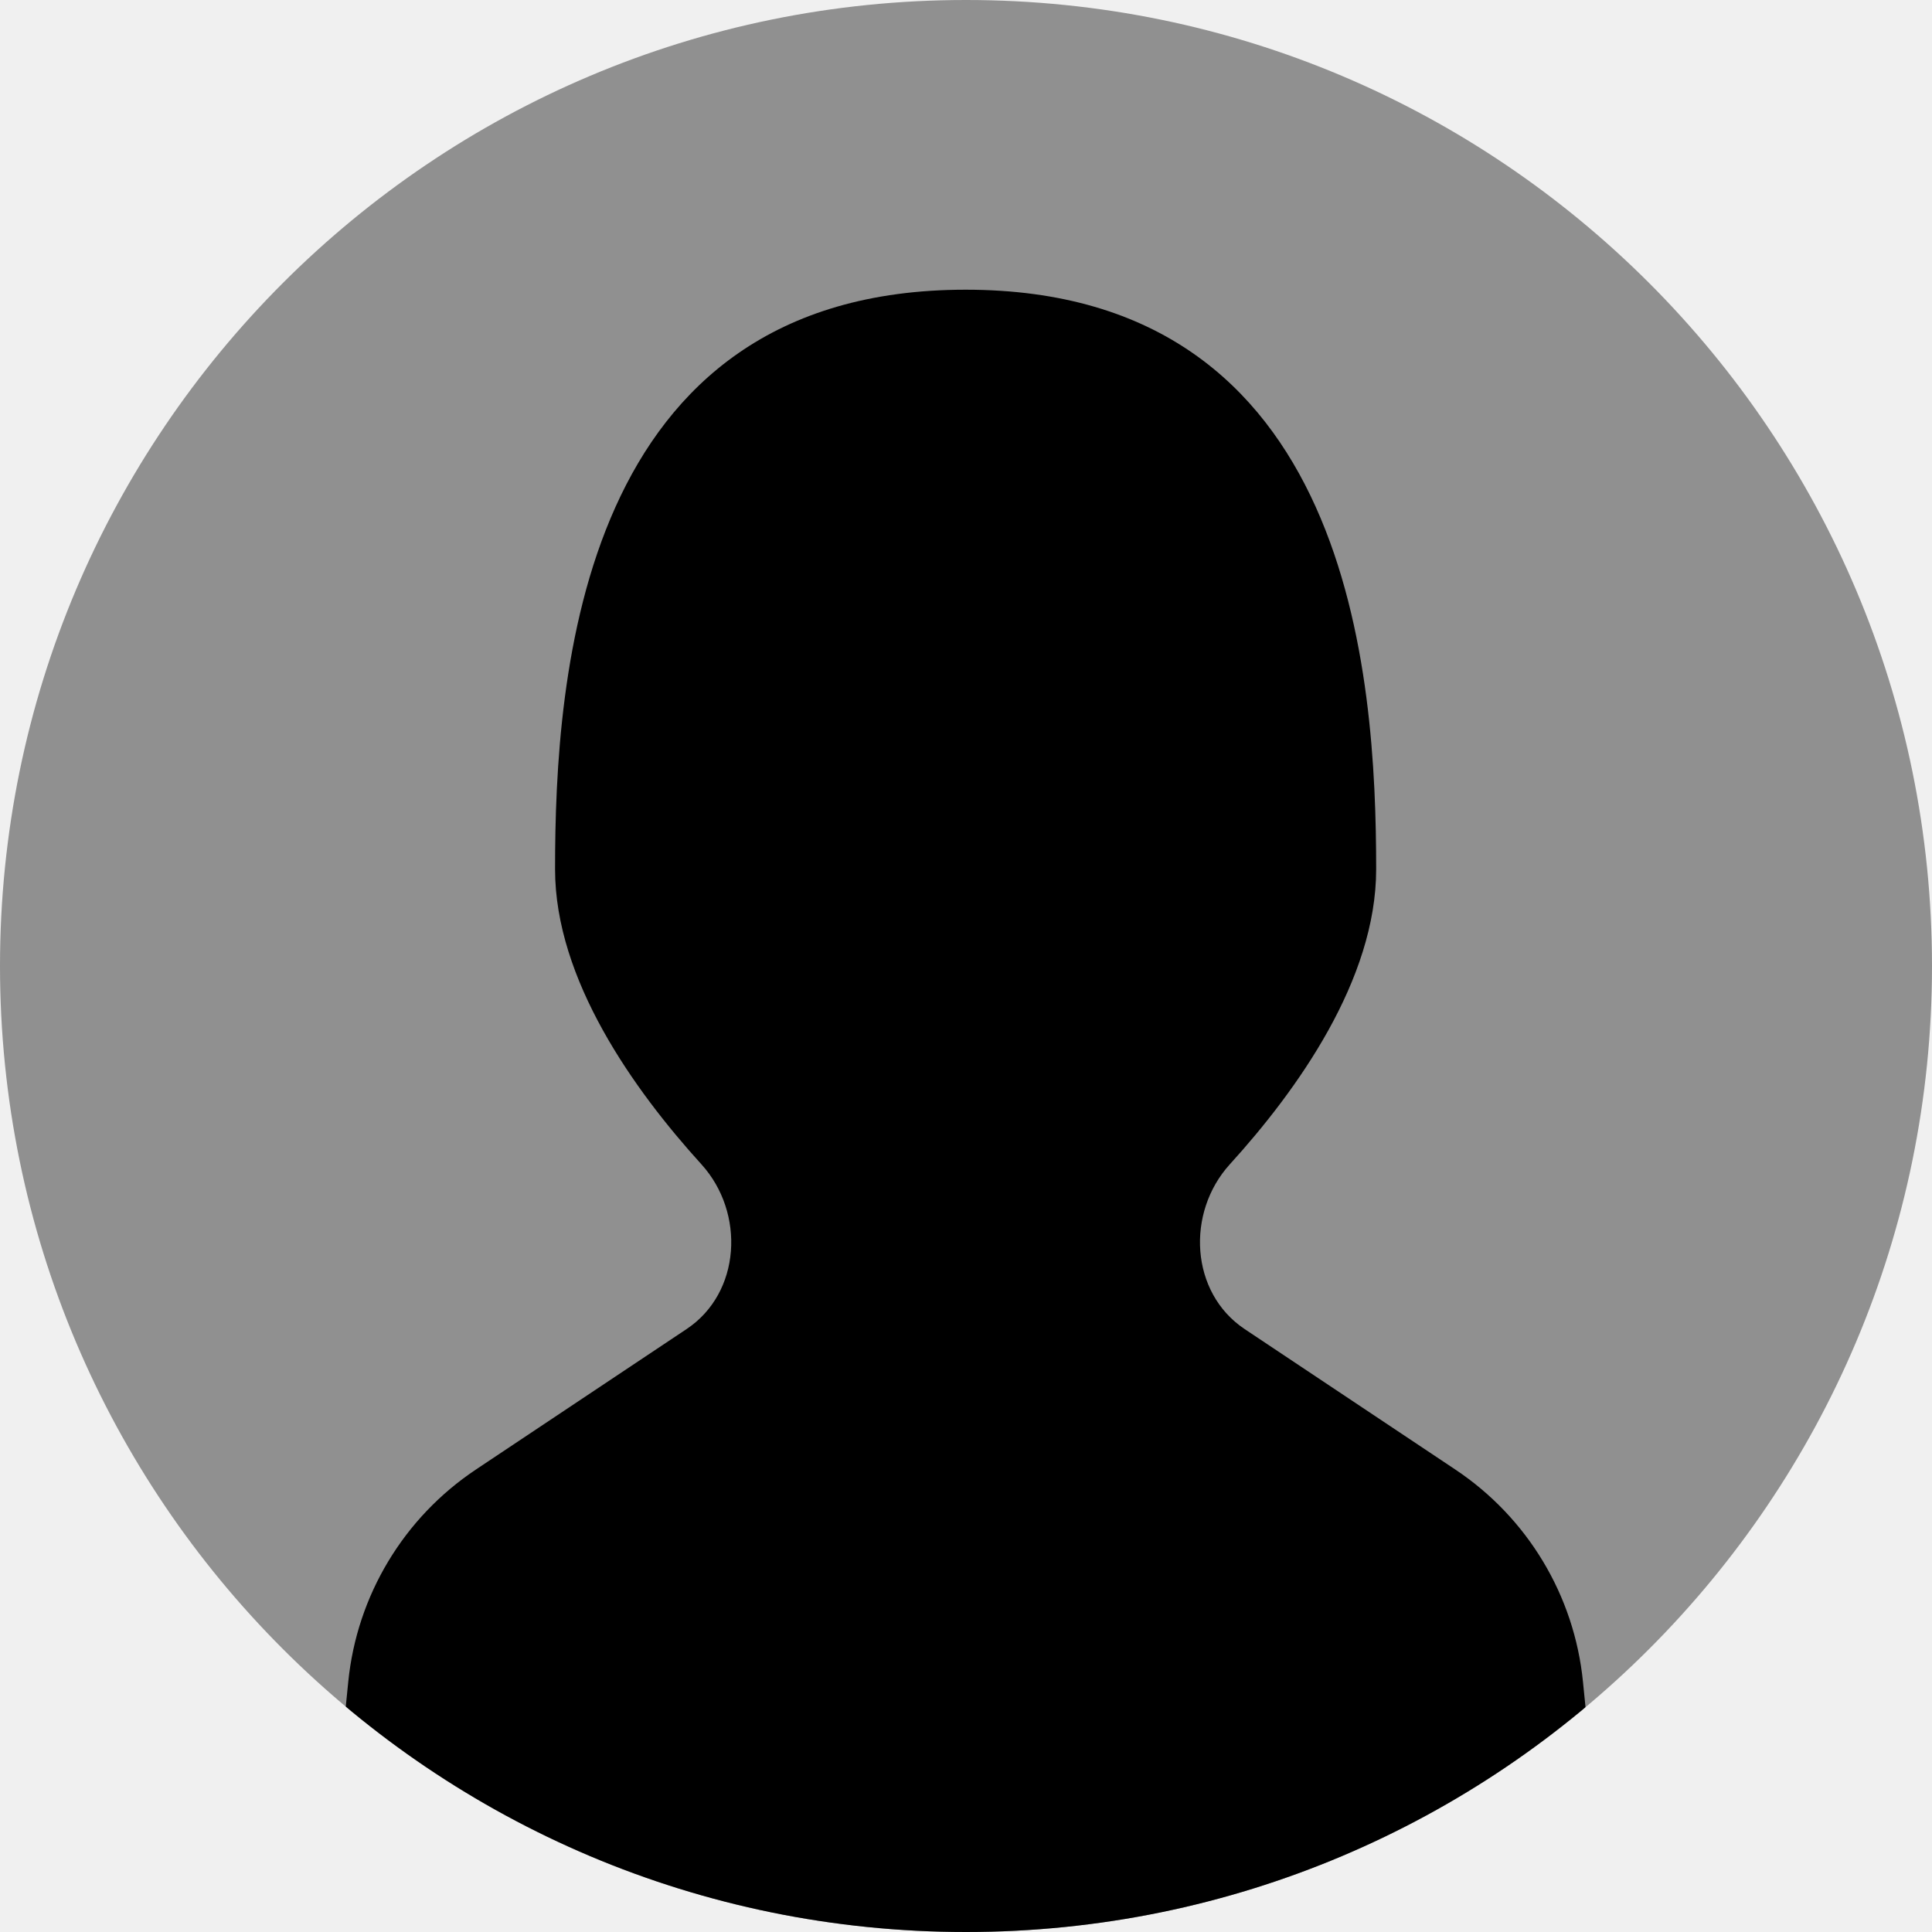
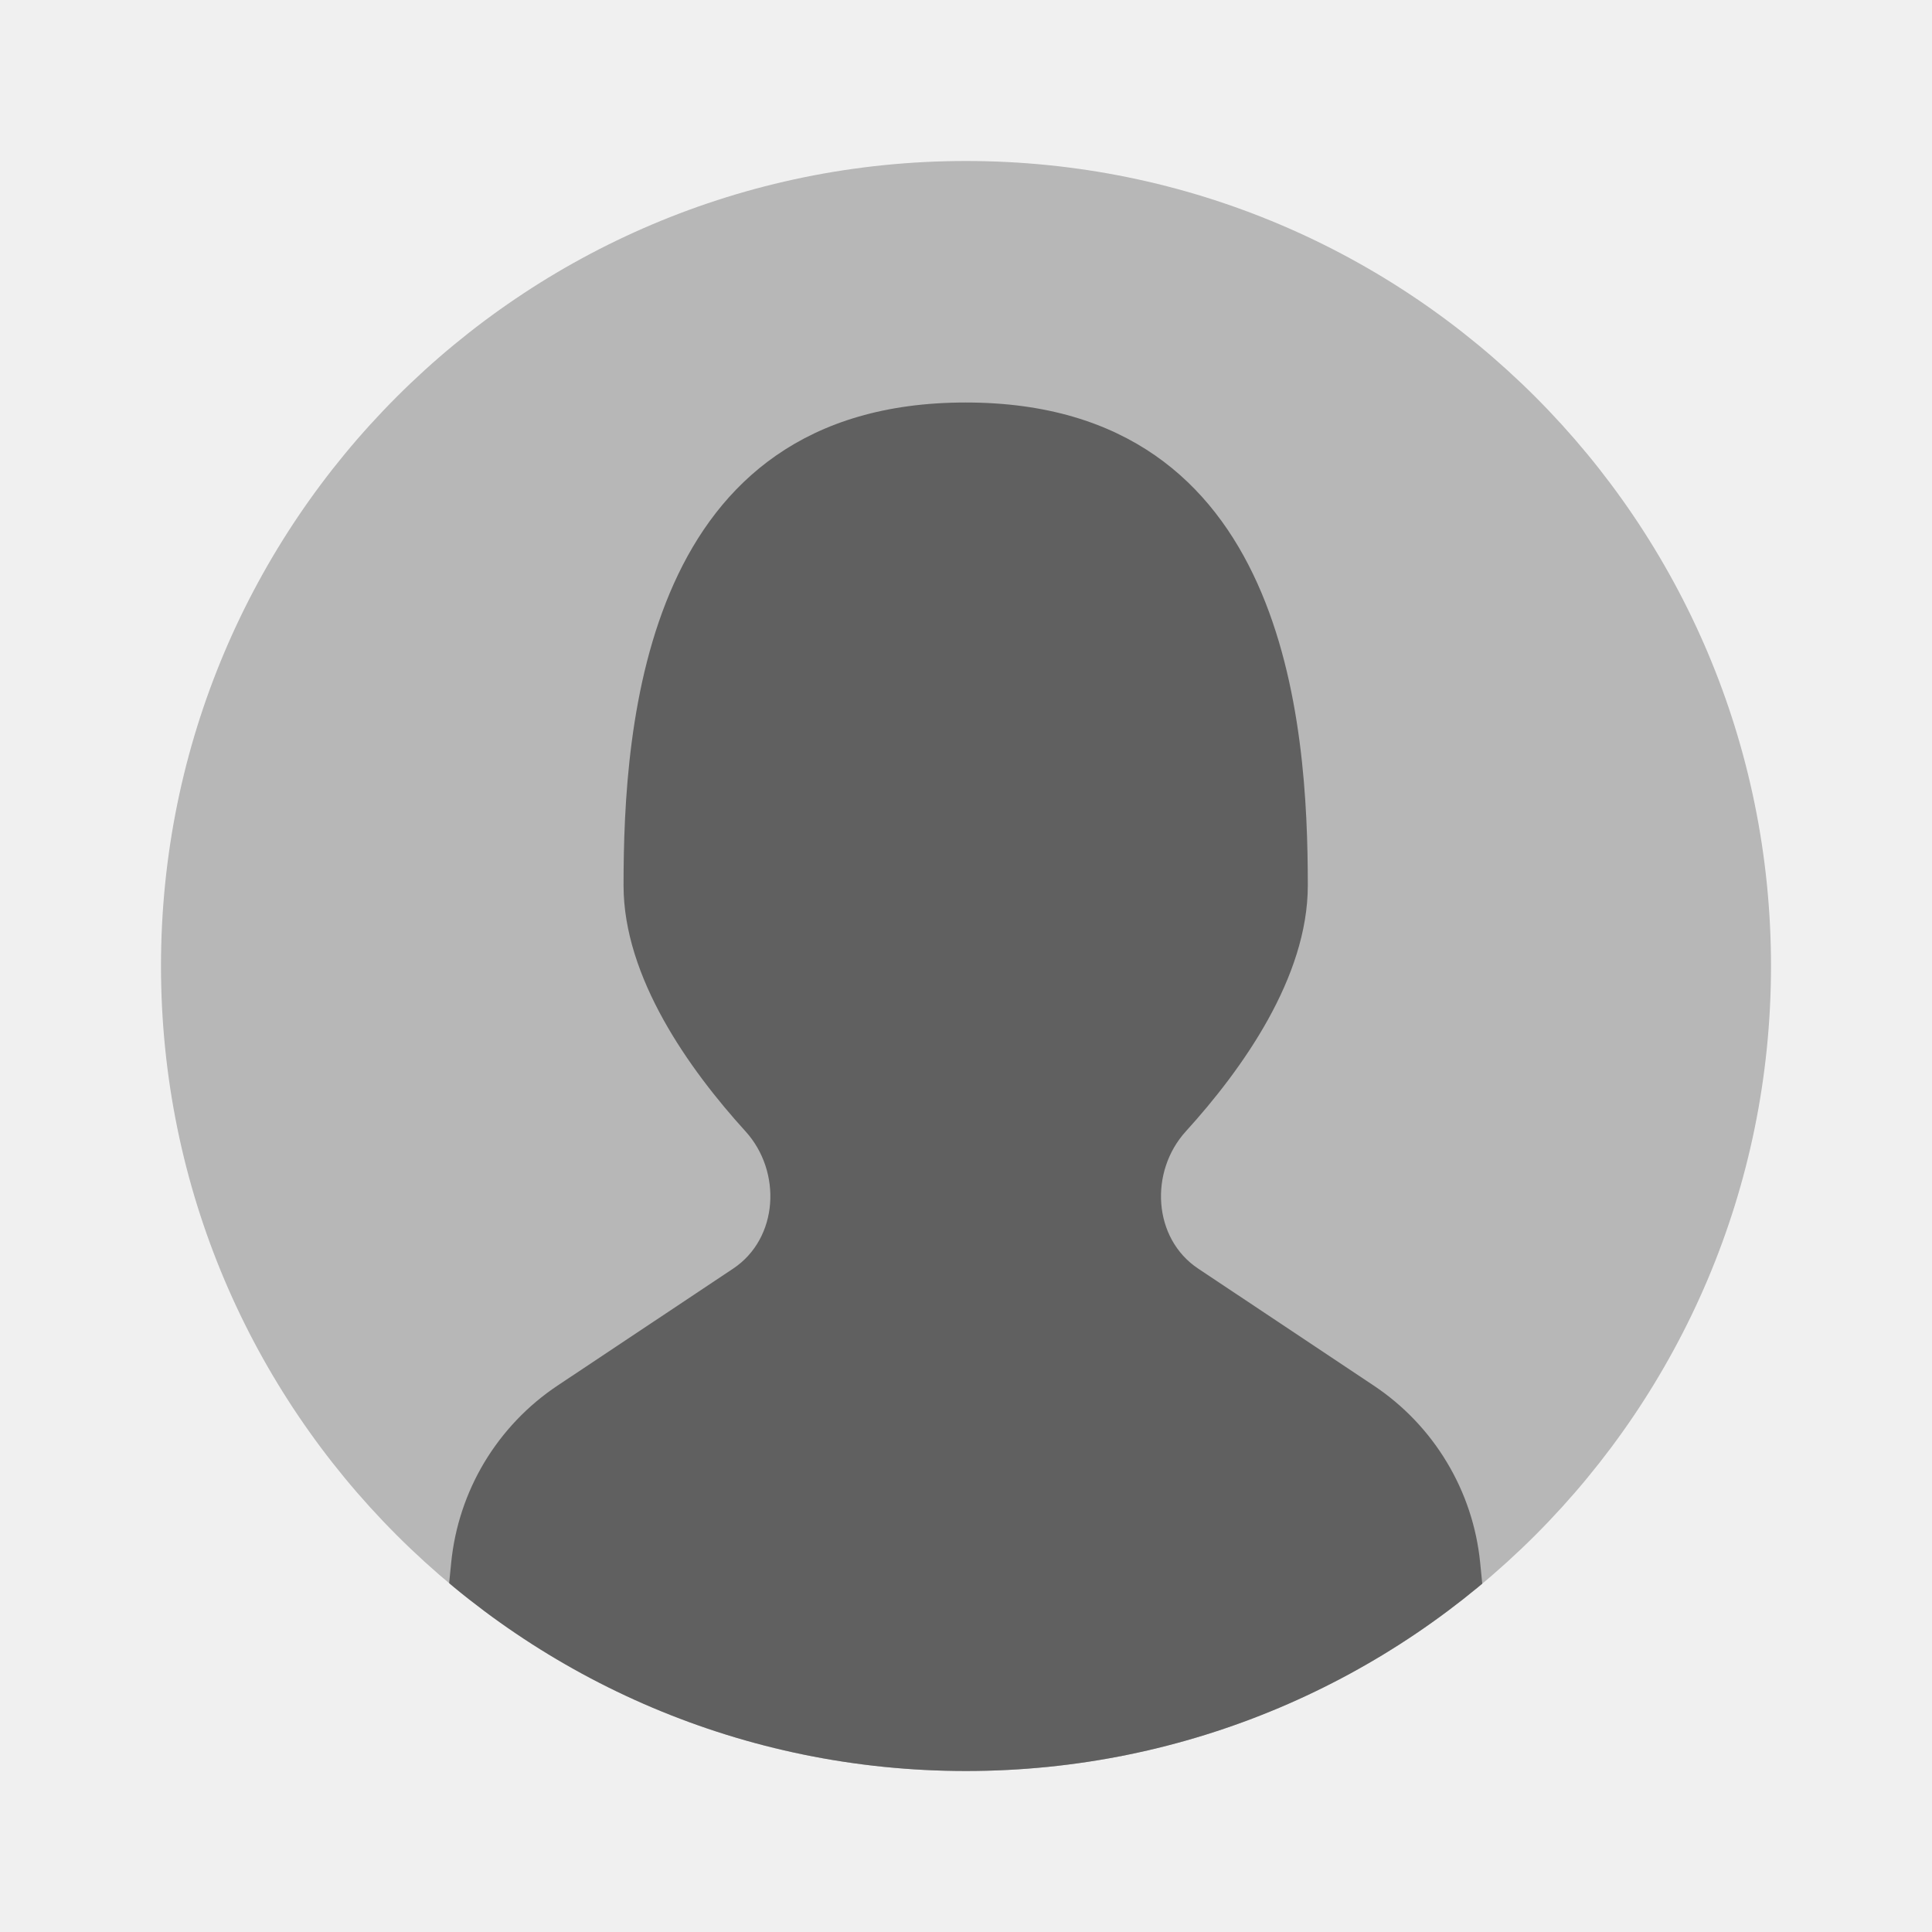
- <svg xmlns="http://www.w3.org/2000/svg" fill="none" height="20" viewBox="0 0 20 20" width="20">
-   <mask id="a" height="20" maskUnits="userSpaceOnUse" width="20" x="0" y="0">
-     <circle cx="10" cy="10" fill="#fff" r="10" />
-   </mask>
-   <g>
-     <circle cx="10" cy="10" fill="currentColor" fill-opacity=".4" r="10" />
-     <g mask="url(#a)">
-       <path d="m3.605 17.411c.089-.893.574-1.7 1.321-2.198l2.182-1.455c.563-.375.608-1.204.153-1.705-.699-.77-1.515-1.912-1.515-3.054 0-2 .25-6 4.25-6 4 0 4.25 4 4.25 6 0 1.142-.815 2.284-1.515 3.054-.455.501-.41 1.329.153 1.705l2.182 1.455c.747.498 1.232 1.304 1.321 2.198l.249 2.49c.059.589-.403 1.099-.995 1.099h-11.29c-.592 0-1.054-.511-.995-1.099z" fill="currentColor" />
+ <svg xmlns="http://www.w3.org/2000/svg" width="24" height="24" viewBox="0 0 24 24" fill="none">
+   <g opacity="0.6">
+     <path d="M12 22C17.523 22 22 17.523 22 12C22 6.477 17.523 2 12 2C6.477 2 2 6.477 2 12C2 17.523 6.477 22 12 22Z" fill="currentColor" fill-opacity="0.4" />
+     <mask id="mask0_208_459348" style="mask-type:luminance" maskUnits="userSpaceOnUse" x="2" y="2" width="20" height="20">
+       <path d="M12 22C17.523 22 22 17.523 22 12C22 6.477 17.523 2 12 2C6.477 2 2 6.477 2 12C2 17.523 6.477 22 12 22Z" fill="white" />
+     </mask>
+     <g mask="url(#mask0_208_459348)">
+       <path d="M5.605 19.411C5.649 18.97 5.79 18.544 6.018 18.164C6.247 17.784 6.556 17.459 6.925 17.213L9.108 15.759C9.671 15.383 9.716 14.555 9.261 14.054C8.561 13.284 7.746 12.142 7.746 11C7.746 9 7.996 5 11.996 5C15.996 5 16.246 9 16.246 11C16.246 12.142 15.431 13.284 14.731 14.054C14.276 14.554 14.321 15.384 14.884 15.759L17.066 17.213C17.435 17.459 17.745 17.784 17.973 18.164C18.202 18.544 18.343 18.97 18.387 19.411L18.636 21.901C18.65 22.04 18.634 22.18 18.591 22.313C18.547 22.446 18.476 22.568 18.382 22.671C18.289 22.775 18.174 22.857 18.047 22.914C17.919 22.971 17.781 23 17.641 23H6.351C6.211 23 6.073 22.971 5.945 22.914C5.818 22.857 5.703 22.774 5.609 22.671C5.516 22.567 5.445 22.445 5.401 22.312C5.357 22.18 5.342 22.039 5.356 21.9L5.605 19.411Z" fill="currentColor" />
    </g>
  </g>
</svg>
